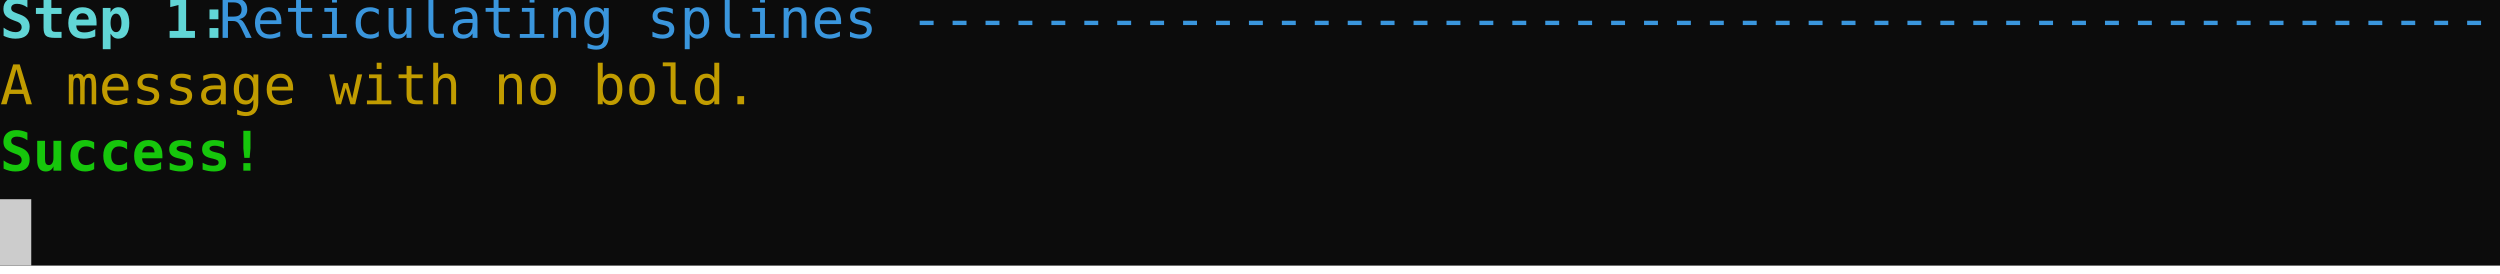
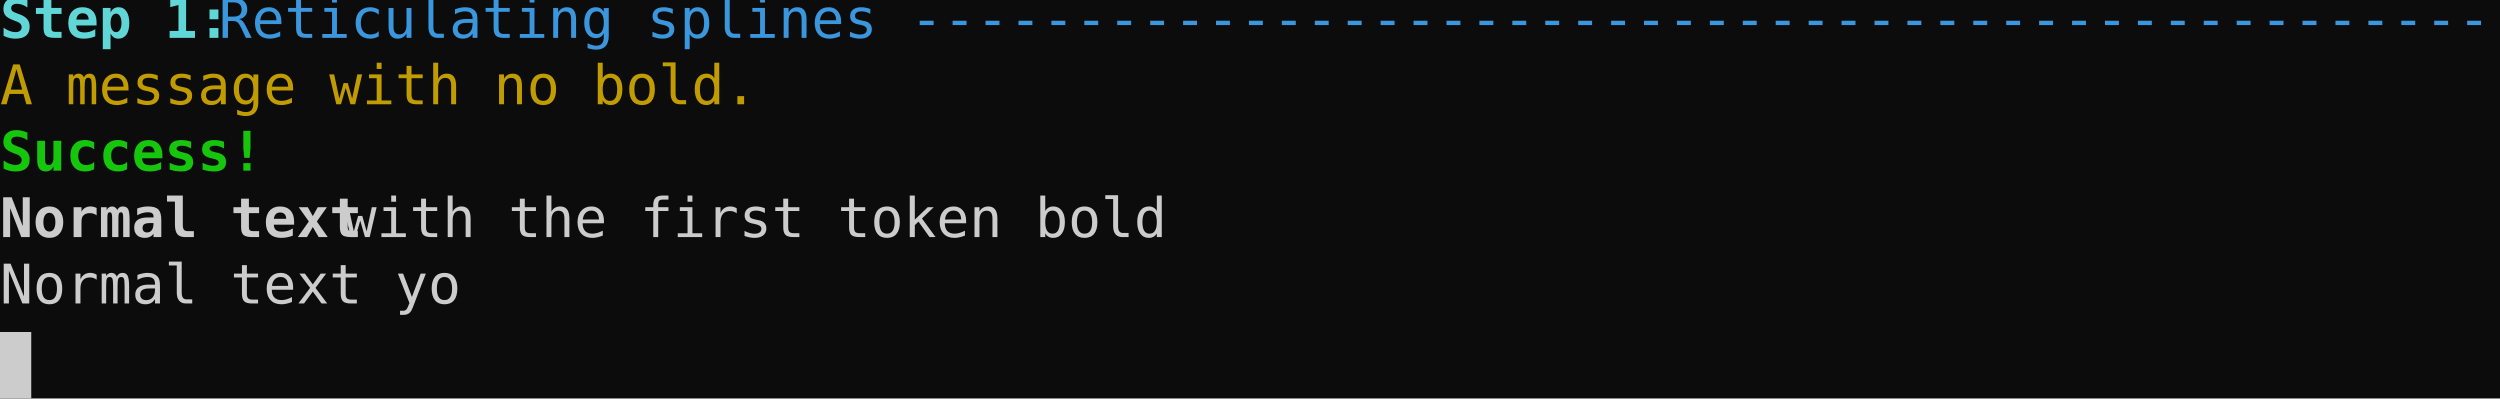
- <svg xmlns="http://www.w3.org/2000/svg" xmlns:xlink="http://www.w3.org/1999/xlink" id="terminal" baseProfile="full" viewBox="0 0 640 70" width="640" version="1.1">
+ <svg xmlns="http://www.w3.org/2000/svg" xmlns:xlink="http://www.w3.org/1999/xlink" id="terminal" baseProfile="full" viewBox="0 0 640 104" width="640" version="1.1">
  <defs>
-     <style type="text/css" id="generated-style">text{dominant-baseline:text-before-edge;white-space:pre}.background{fill:#0c0c0c}</style>
+     <style type="text/css" id="generated-style">text{dominant-baseline:text-before-edge;white-space:pre}.foreground{fill:#ccc}.background{fill:#0c0c0c}</style>
  </defs>
-   <svg width="640" height="68" viewBox="0 0 640 68" preserveAspectRatio="xMidYMin slice" style="font-family:'DejaVu Sans Mono',monospace;font-style:normal;font-size:14px">
+   <svg width="640" height="102" viewBox="0 0 640 102" preserveAspectRatio="xMidYMin slice" style="font-family:'DejaVu Sans Mono',monospace;font-style:normal;font-size:14px">
    <rect class="background" height="100%" width="100%" />
    <defs>
      <text textLength="184" style="fill:#c19c00" id="g2">A message with no bold.</text>
      <text textLength="64" font-weight="bold" style="fill:#16c60c" id="g3">Success!</text>
-       <text textLength="8" class="background" id="g4"> </text>
+       <text textLength="112" class="foreground" id="g5">Normal text yo</text>
+       <text textLength="8" class="background" id="g6"> </text>
      <g id="g1">
        <text textLength="56" font-weight="bold" style="fill:#61d6d6">Step 1:</text>
        <text x="56" textLength="584" style="fill:#3a96dd"> Reticulating splines ---------------------------------------------------</text>
+       </g>
+       <g id="g4">
+         <text textLength="88" font-weight="bold" class="foreground">Normal text</text>
+         <text x="88" textLength="208" class="foreground"> with the first token bold</text>
      </g>
    </defs>
    <use xlink:href="#g1" />
    <use xlink:href="#g2" y="17" />
    <use xlink:href="#g3" y="34" />
-     <path style="fill:#ccc" d="M0 51h8v17H0z" />
    <use xlink:href="#g4" y="51" />
+     <use xlink:href="#g5" y="68" />
+     <path class="foreground" d="M0 85h8v17H0z" />
+     <use xlink:href="#g6" y="85" />
  </svg>
</svg>
